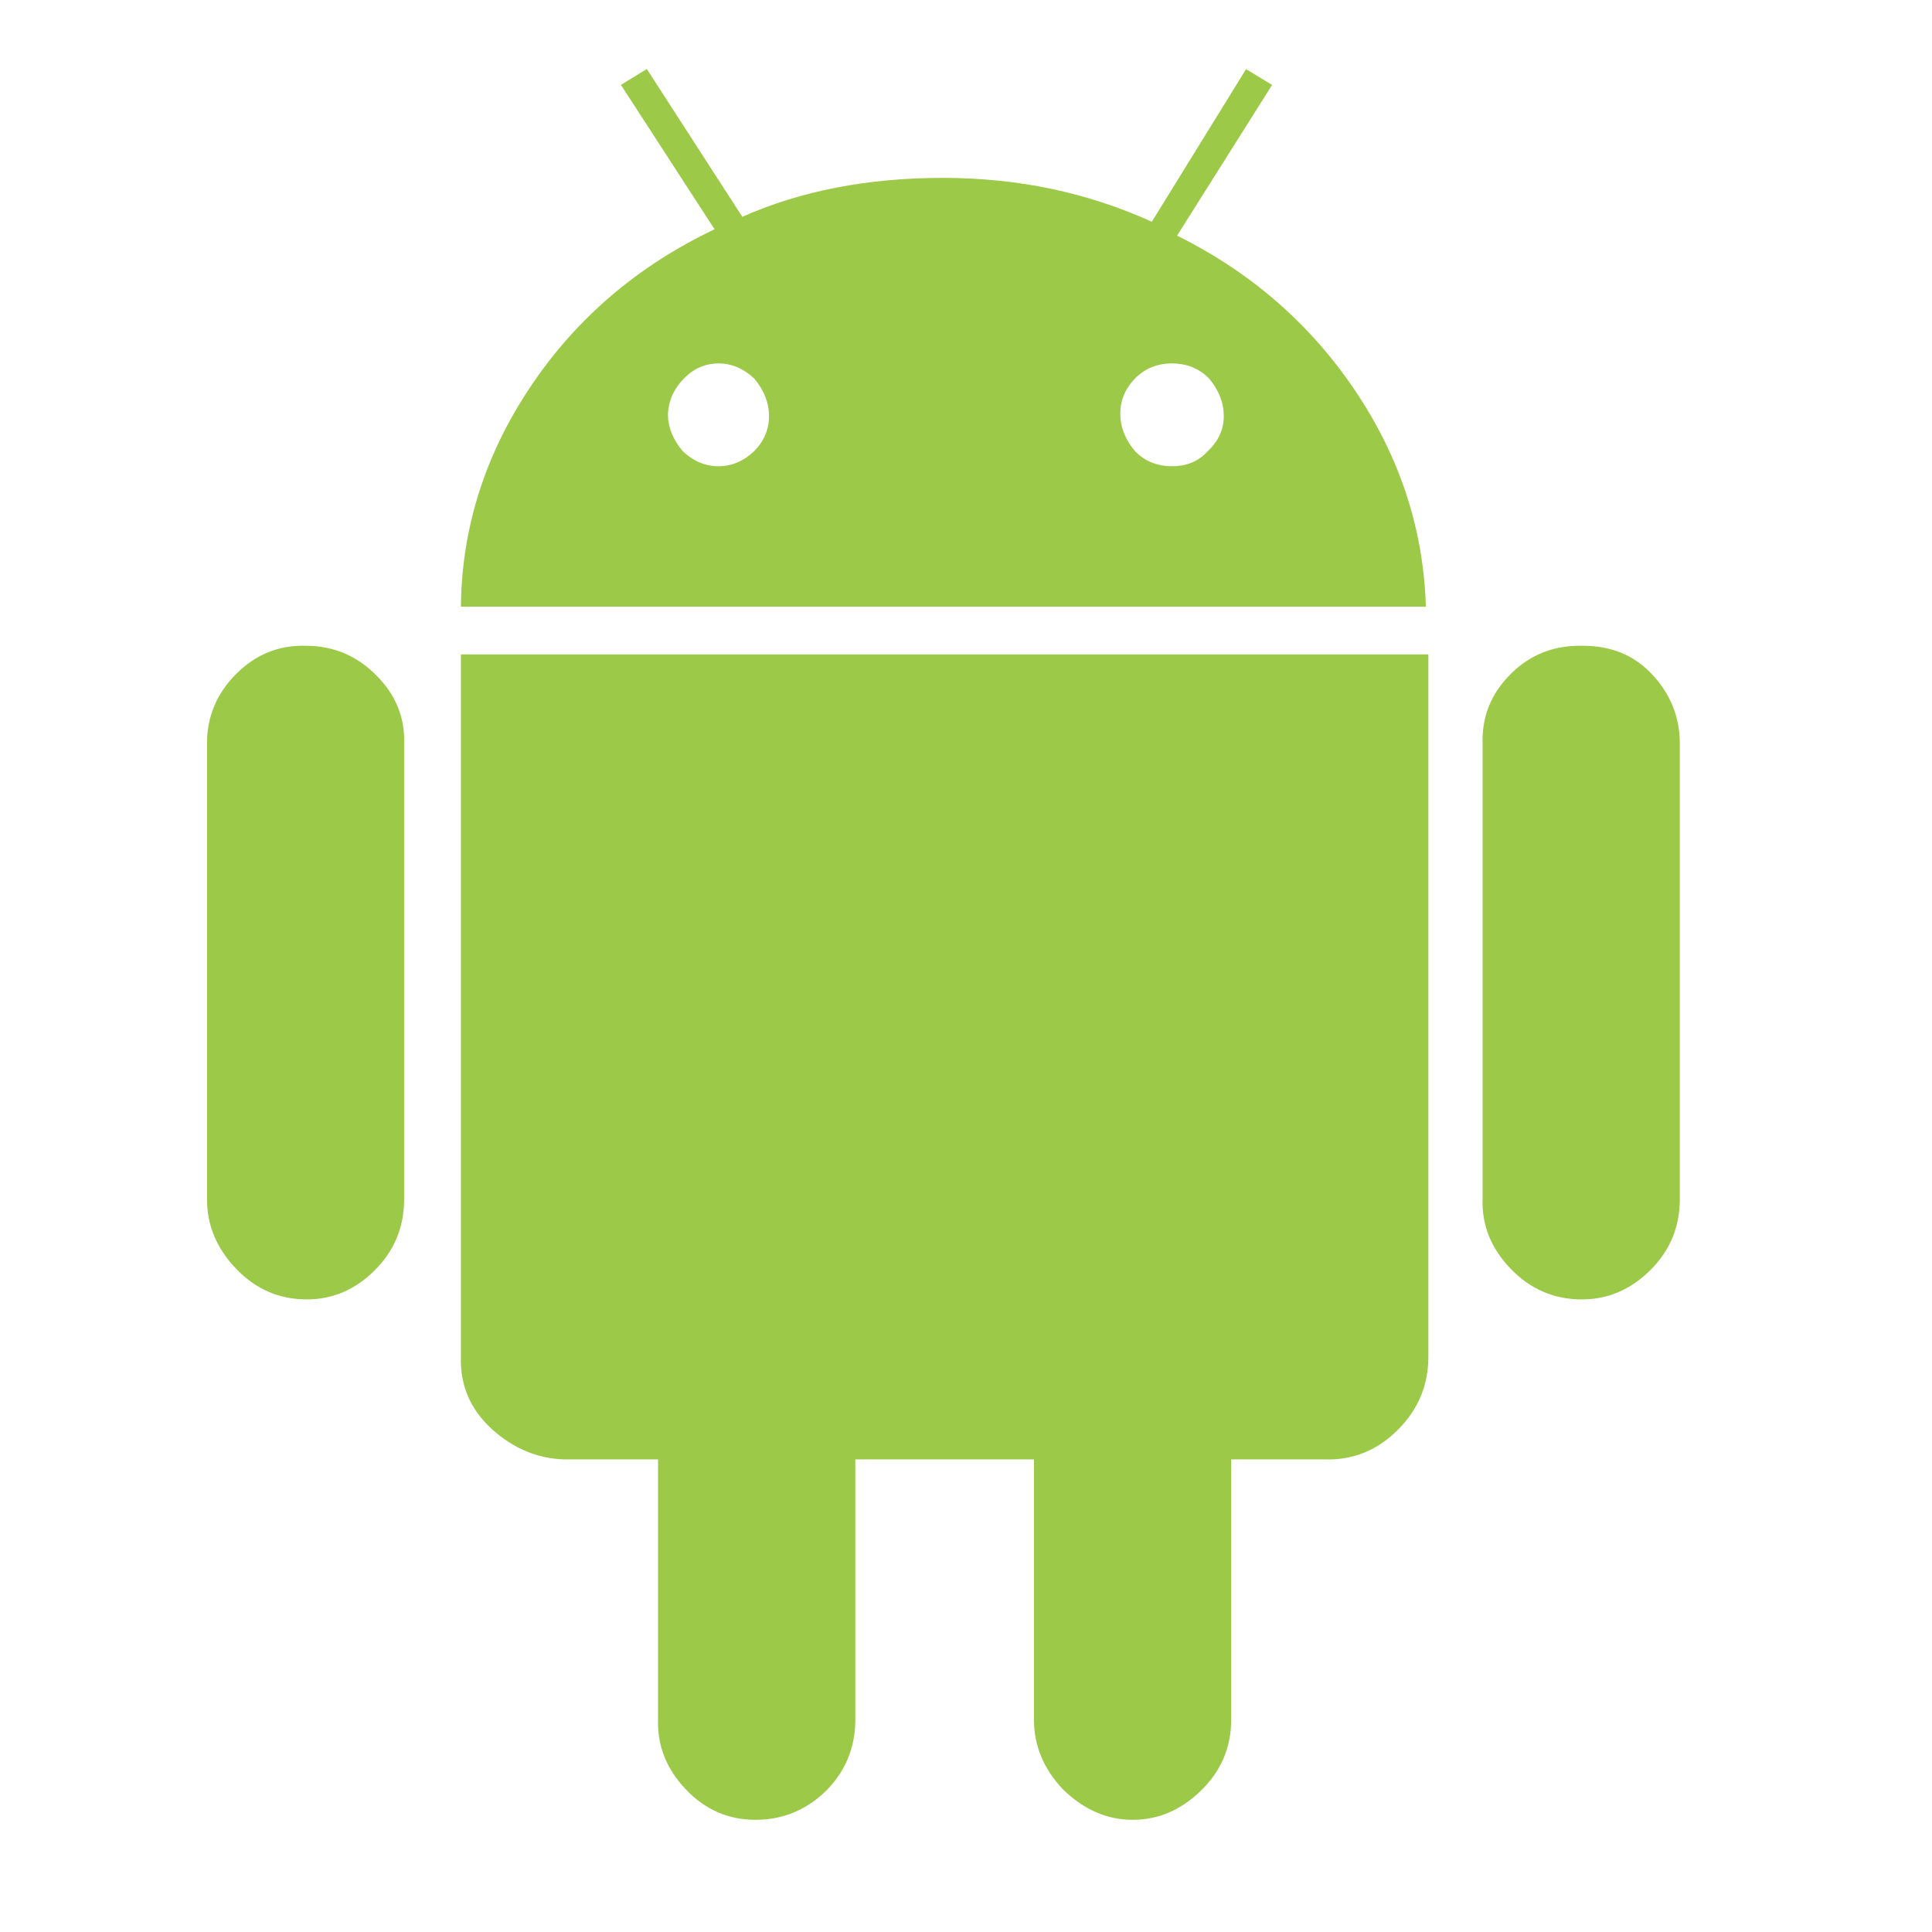
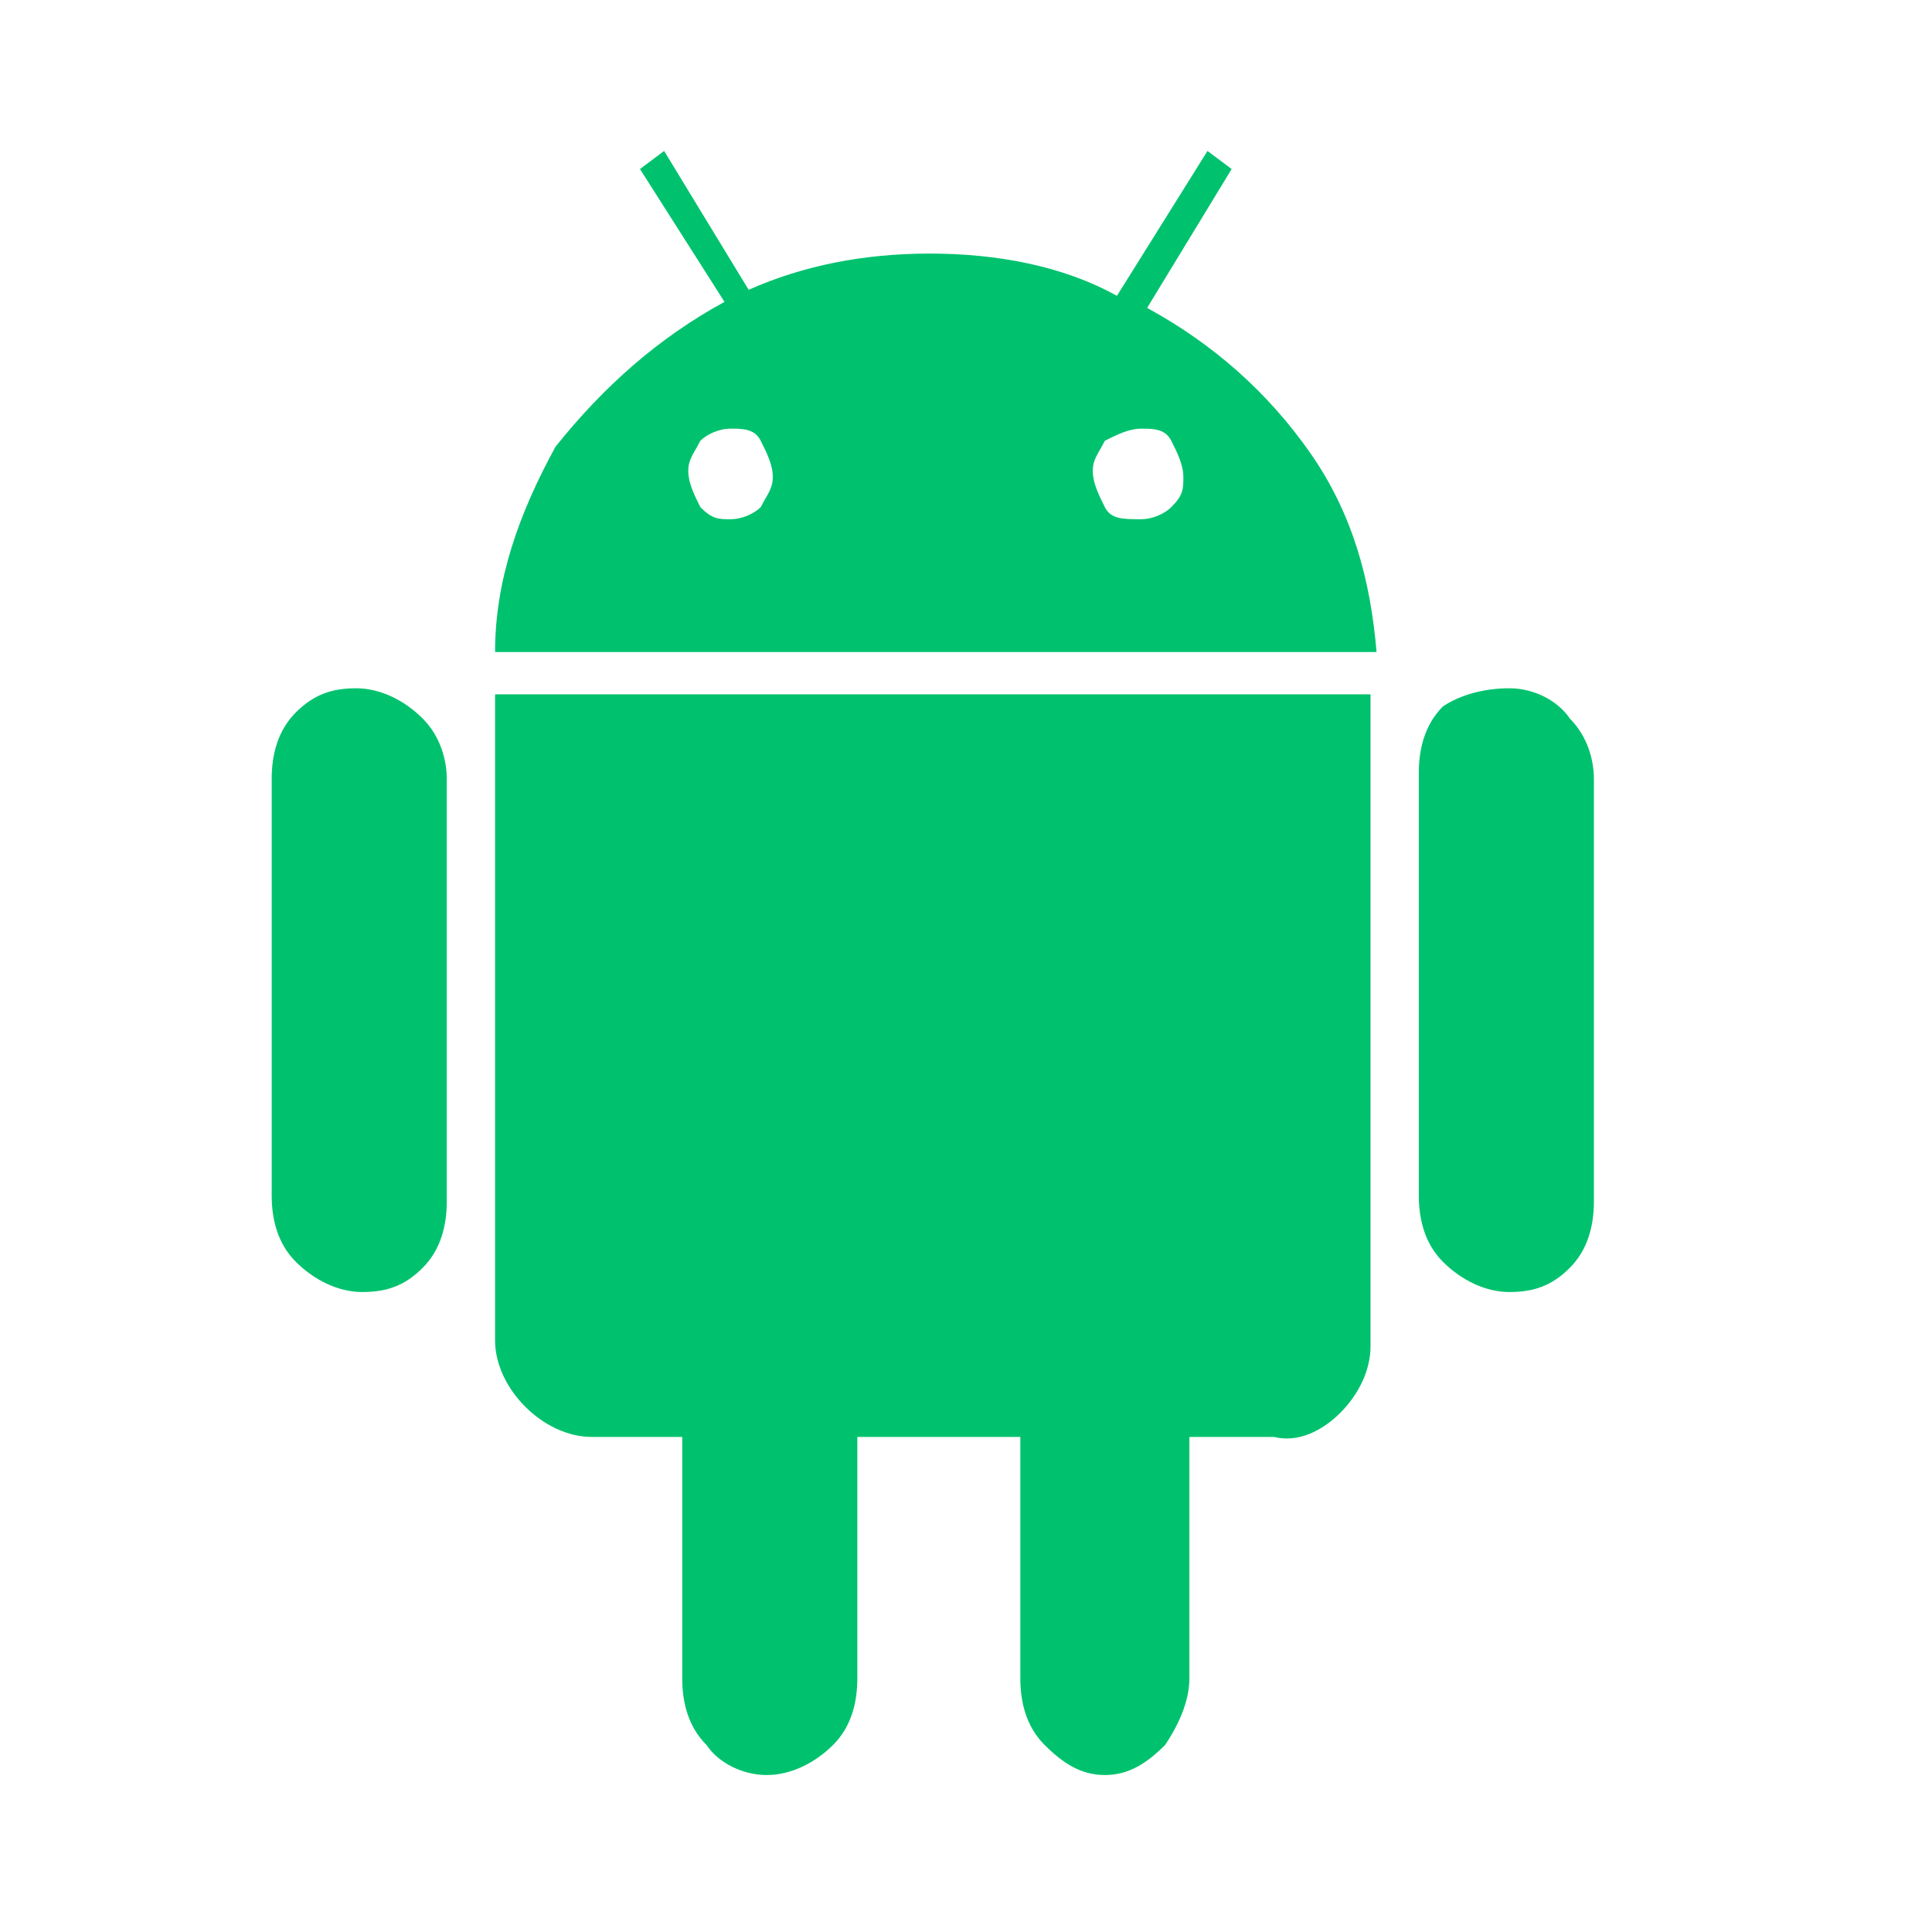
- <svg xmlns="http://www.w3.org/2000/svg" width="28px" height="28px" viewBox="0 0 28 28" version="1.1">
-   <defs />
-   <g id="Page-1" stroke="none" stroke-width="1" fill="none" fill-rule="evenodd">
-     <g id="android" fill="#9CC947">
-       <path d="M3,10.776 C3,10.387 3.14,10.051 3.423,9.767 C3.706,9.484 4.04,9.349 4.429,9.359 C4.829,9.359 5.17,9.501 5.451,9.785 C5.735,10.068 5.87,10.399 5.857,10.776 L5.857,17.38 C5.857,17.781 5.717,18.124 5.434,18.407 C5.152,18.69 4.823,18.832 4.446,18.832 C4.046,18.832 3.706,18.684 3.423,18.389 C3.14,18.094 3,17.758 3,17.38 L3,10.776 L3,10.776 Z M20.701,9.484 L20.701,19.664 C20.701,20.077 20.552,20.431 20.255,20.726 C19.957,21.022 19.605,21.163 19.201,21.151 L17.843,21.151 L17.843,24.923 C17.843,25.323 17.698,25.666 17.407,25.949 C17.117,26.233 16.786,26.374 16.415,26.374 C16.043,26.374 15.706,26.227 15.404,25.931 C15.125,25.636 14.985,25.3 14.985,24.923 L14.985,21.151 L12.396,21.151 L12.396,24.923 C12.396,25.323 12.255,25.666 11.977,25.949 C11.687,26.233 11.344,26.374 10.95,26.374 C10.554,26.374 10.217,26.227 9.938,25.931 C9.658,25.636 9.526,25.3 9.537,24.923 L9.537,21.151 L8.18,21.151 C7.787,21.139 7.436,20.991 7.126,20.709 C6.816,20.425 6.667,20.077 6.68,19.664 L6.68,9.484 L20.701,9.484 L20.701,9.484 Z M18.436,1.231 L17.059,3.415 C18.125,3.944 18.984,4.69 19.635,5.654 C20.286,6.619 20.63,7.664 20.665,8.793 L6.68,8.793 C6.691,7.653 7.029,6.587 7.692,5.599 C8.355,4.611 9.243,3.852 10.356,3.323 L8.999,1.23 L9.374,1 L10.758,3.142 C11.605,2.767 12.573,2.578 13.664,2.578 C14.754,2.578 15.763,2.791 16.693,3.214 L18.059,1.002 L18.436,1.231 L18.436,1.231 Z M10.413,5.267 C10.222,5.267 10.055,5.34 9.912,5.485 C9.769,5.631 9.691,5.801 9.68,5.995 C9.68,6.188 9.751,6.37 9.895,6.539 C10.049,6.685 10.222,6.757 10.413,6.757 C10.603,6.757 10.775,6.685 10.93,6.539 C11.073,6.394 11.145,6.224 11.145,6.031 C11.145,5.837 11.073,5.655 10.93,5.485 C10.775,5.34 10.603,5.267 10.413,5.267 L10.413,5.267 Z M16.985,5.267 C16.771,5.267 16.593,5.34 16.45,5.485 C16.307,5.631 16.236,5.801 16.236,5.995 C16.236,6.188 16.307,6.37 16.45,6.539 C16.593,6.685 16.771,6.757 16.985,6.757 C17.2,6.757 17.372,6.685 17.504,6.539 C17.658,6.394 17.736,6.224 17.736,6.031 C17.736,5.837 17.665,5.655 17.522,5.485 C17.379,5.34 17.2,5.267 16.985,5.267 L16.985,5.267 Z M22.942,9.359 C23.357,9.359 23.694,9.501 23.954,9.785 C24.214,10.068 24.345,10.399 24.345,10.776 L24.345,17.38 C24.345,17.781 24.203,18.124 23.919,18.407 C23.634,18.69 23.303,18.832 22.925,18.832 C22.522,18.832 22.179,18.684 21.895,18.389 C21.61,18.094 21.475,17.758 21.487,17.38 L21.487,10.776 C21.475,10.387 21.61,10.051 21.895,9.767 C22.179,9.484 22.528,9.349 22.942,9.359 L22.942,9.359 Z" />
+ <svg xmlns="http://www.w3.org/2000/svg" xmlns:xlink="http://www.w3.org/1999/xlink" version="1.1" id="Layer_1" x="0px" y="0px" viewBox="0 0 32 32" style="enable-background:new 0 0 32 32;" xml:space="preserve">
+   <style type="text/css">
+ 	.st0{clip-path:url(#SVGID_2_);}
+ 	.st1{clip-path:url(#SVGID_4_);fill:#00C26E;}
+ </style>
+   <g>
+     <defs>
+       <path id="SVGID_1_" d="M25,11.4c0.4,0,0.8,0.2,1,0.5c0.3,0.3,0.4,0.7,0.4,1v7c0,0.4-0.1,0.8-0.4,1.1c-0.3,0.3-0.6,0.4-1,0.4    c-0.4,0-0.8-0.2-1.1-0.5c-0.3-0.3-0.4-0.7-0.4-1.1v-7c0-0.4,0.1-0.8,0.4-1.1C24.2,11.5,24.6,11.4,25,11.4z M18.9,7.1    c-0.2,0-0.4,0.1-0.6,0.2c-0.1,0.2-0.2,0.3-0.2,0.5c0,0.2,0.1,0.4,0.2,0.6c0.1,0.2,0.3,0.2,0.6,0.2c0.2,0,0.4-0.1,0.5-0.2    c0.2-0.2,0.2-0.3,0.2-0.5c0-0.2-0.1-0.4-0.2-0.6C19.3,7.1,19.1,7.1,18.9,7.1z M12.1,7.1c-0.2,0-0.4,0.1-0.5,0.2    c-0.1,0.2-0.2,0.3-0.2,0.5c0,0.2,0.1,0.4,0.2,0.6c0.2,0.2,0.3,0.2,0.5,0.2c0.2,0,0.4-0.1,0.5-0.2c0.1-0.2,0.2-0.3,0.2-0.5    c0-0.2-0.1-0.4-0.2-0.6C12.5,7.1,12.3,7.1,12.1,7.1z M20.4,2.8l-1.4,2.3c1.1,0.6,2,1.4,2.7,2.4c0.7,1,1,2.1,1.1,3.3H8.2    c0-1.2,0.4-2.3,1-3.4C10,6.4,10.9,5.6,12,5l-1.4-2.2L11,2.5l1.4,2.3c0.9-0.4,1.9-0.6,3-0.6c1.1,0,2.2,0.2,3.1,0.7L20,2.5L20.4,2.8    z M22.7,11.5v10.8c0,0.4-0.2,0.8-0.5,1.1c-0.3,0.3-0.7,0.5-1.1,0.4h-1.4v4c0,0.4-0.2,0.8-0.4,1.1c-0.3,0.3-0.6,0.5-1,0.5    c-0.4,0-0.7-0.2-1-0.5c-0.3-0.3-0.4-0.7-0.4-1.1v-4h-2.7v4c0,0.4-0.1,0.8-0.4,1.1c-0.3,0.3-0.7,0.5-1.1,0.5c-0.4,0-0.8-0.2-1-0.5    c-0.3-0.3-0.4-0.7-0.4-1.1v-4H9.8c-0.4,0-0.8-0.2-1.1-0.5c-0.3-0.3-0.5-0.7-0.5-1.1V11.5H22.7z M4.5,12.9c0-0.4,0.1-0.8,0.4-1.1    c0.3-0.3,0.6-0.4,1-0.4c0.4,0,0.8,0.2,1.1,0.5c0.3,0.3,0.4,0.7,0.4,1v7c0,0.4-0.1,0.8-0.4,1.1c-0.3,0.3-0.6,0.4-1,0.4    c-0.4,0-0.8-0.2-1.1-0.5c-0.3-0.3-0.4-0.7-0.4-1.1V12.9z" />
+     </defs>
+     <clipPath id="SVGID_2_">
+       <use xlink:href="#SVGID_1_" style="overflow:visible;" />
+     </clipPath>
+     <g class="st0">
+       <defs>
+         <rect id="SVGID_3_" x="4.4" y="2.4" width="22.2" height="27.1" />
+       </defs>
+       <clipPath id="SVGID_4_">
+         <use xlink:href="#SVGID_3_" style="overflow:visible;" />
+       </clipPath>
+       <rect x="3.5" y="1.6" class="st1" width="23.8" height="28.7" />
    </g>
  </g>
</svg>
